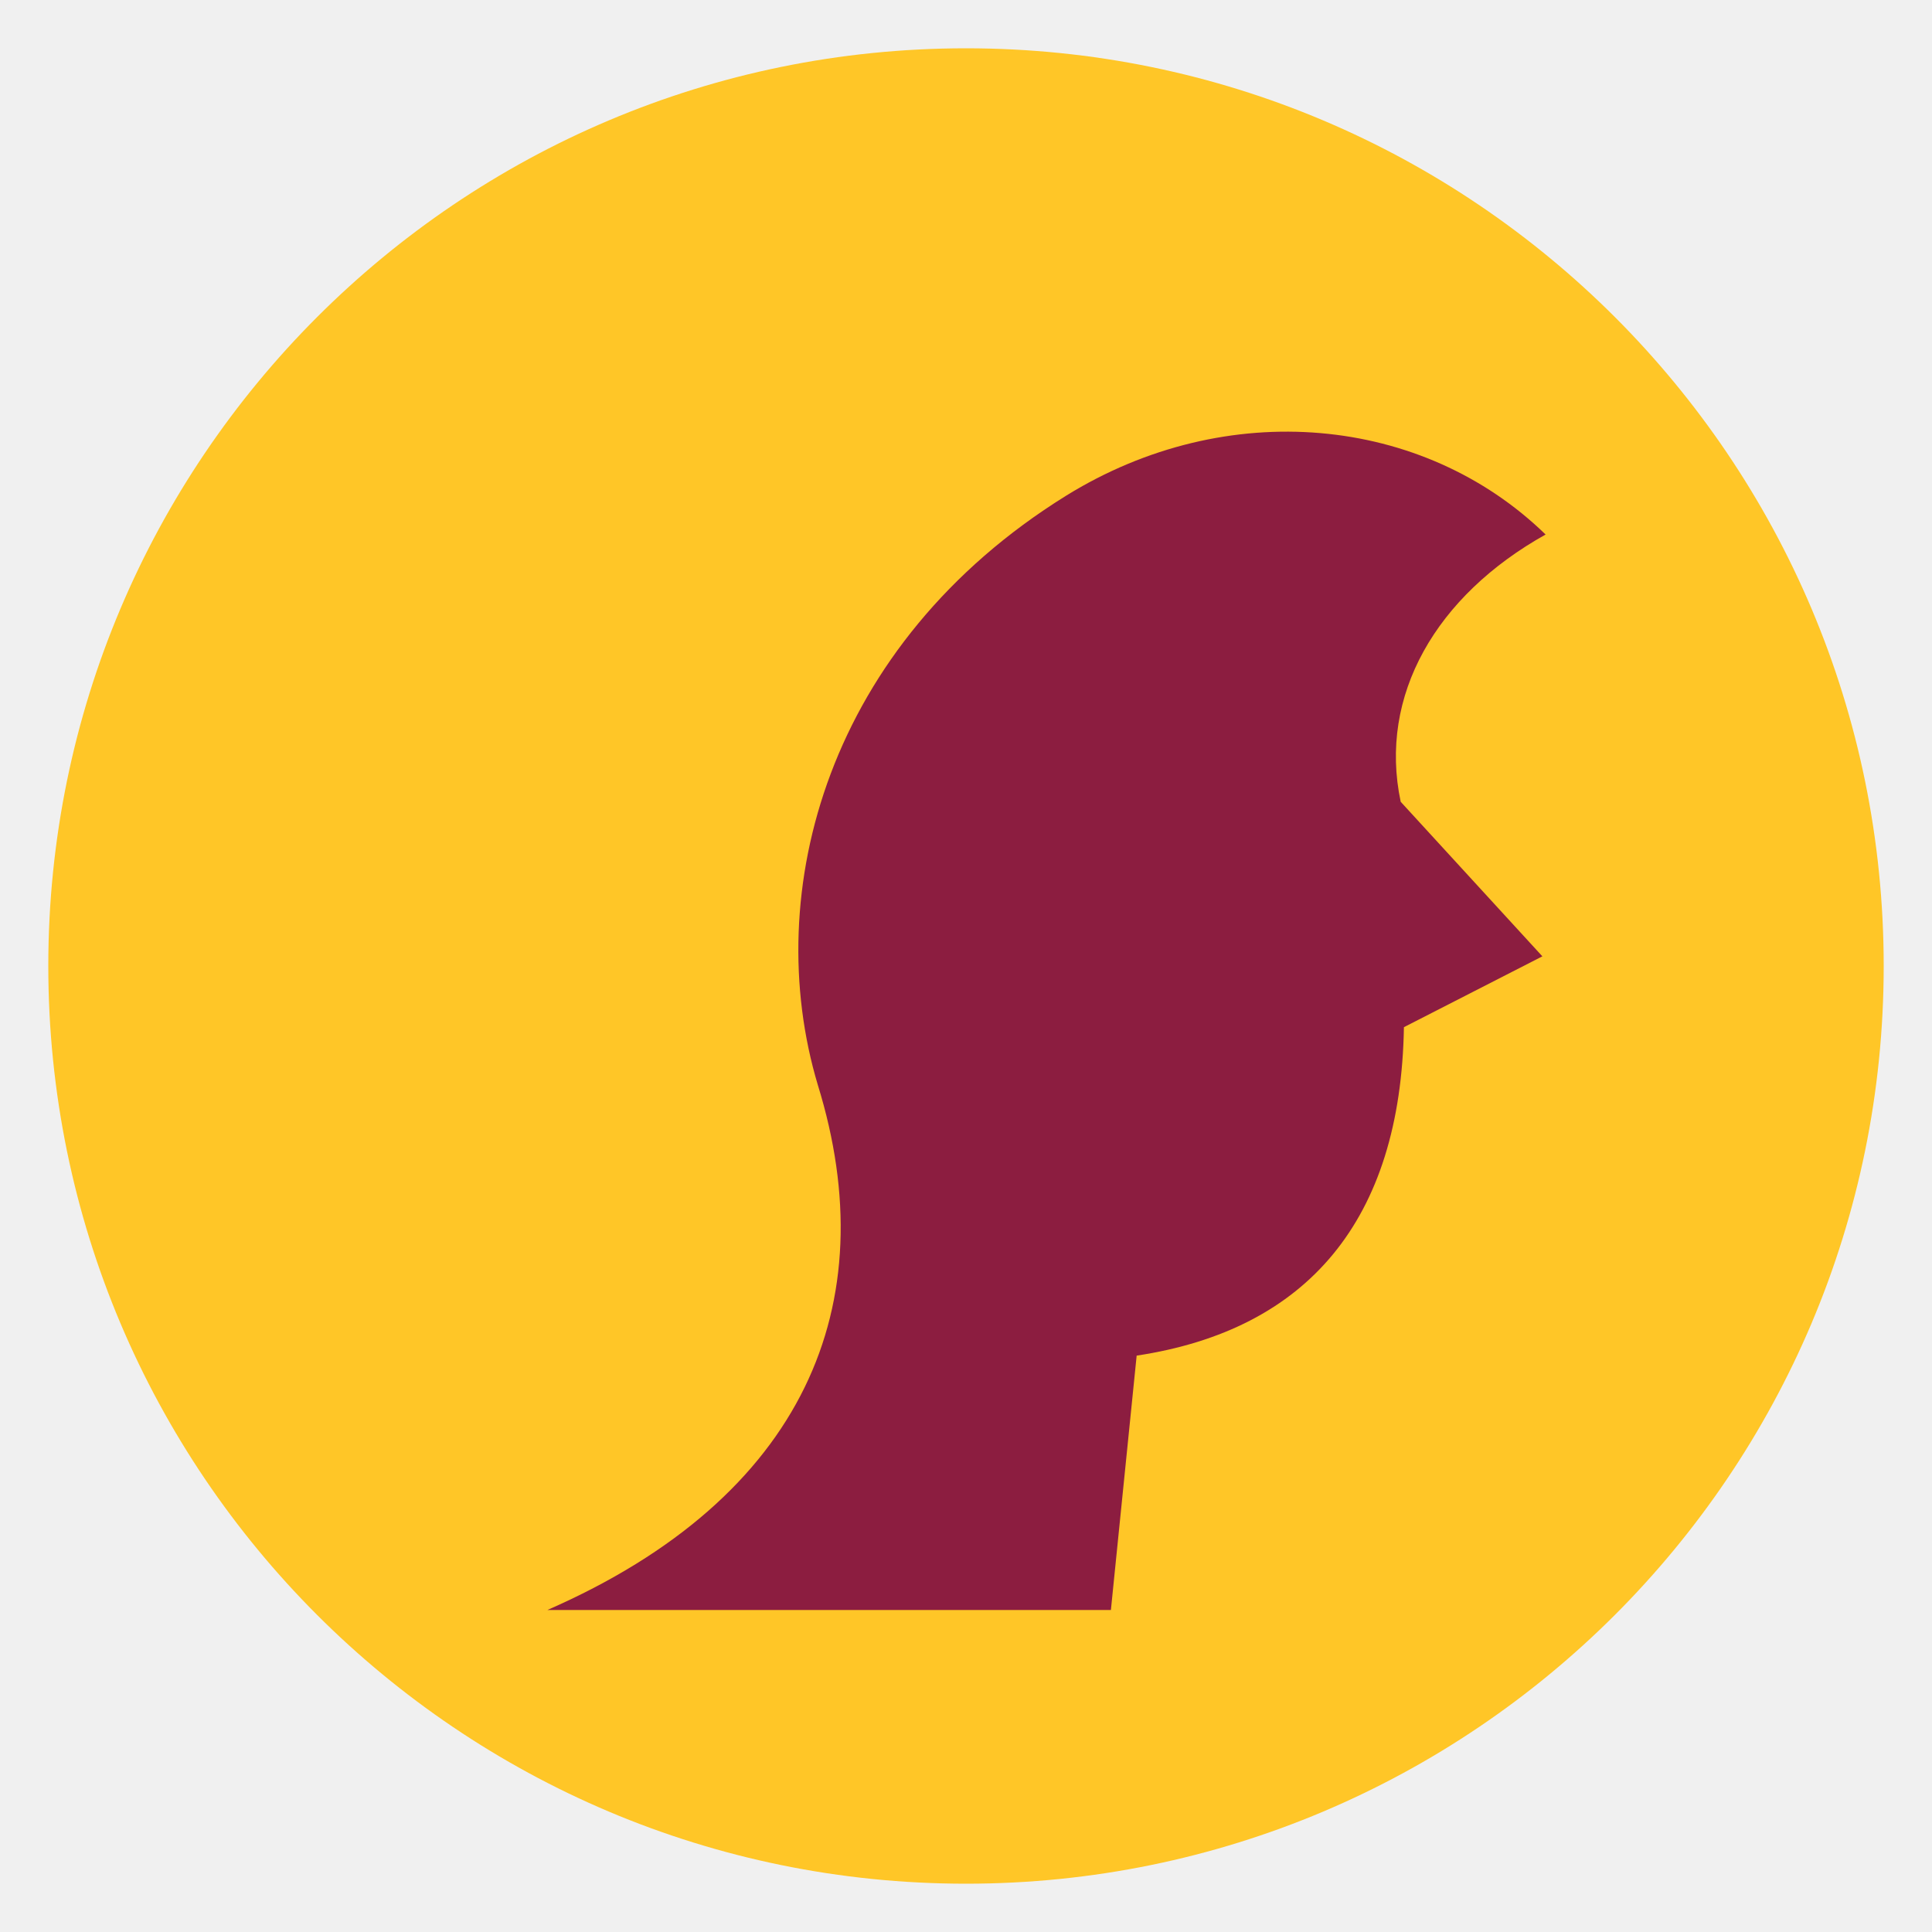
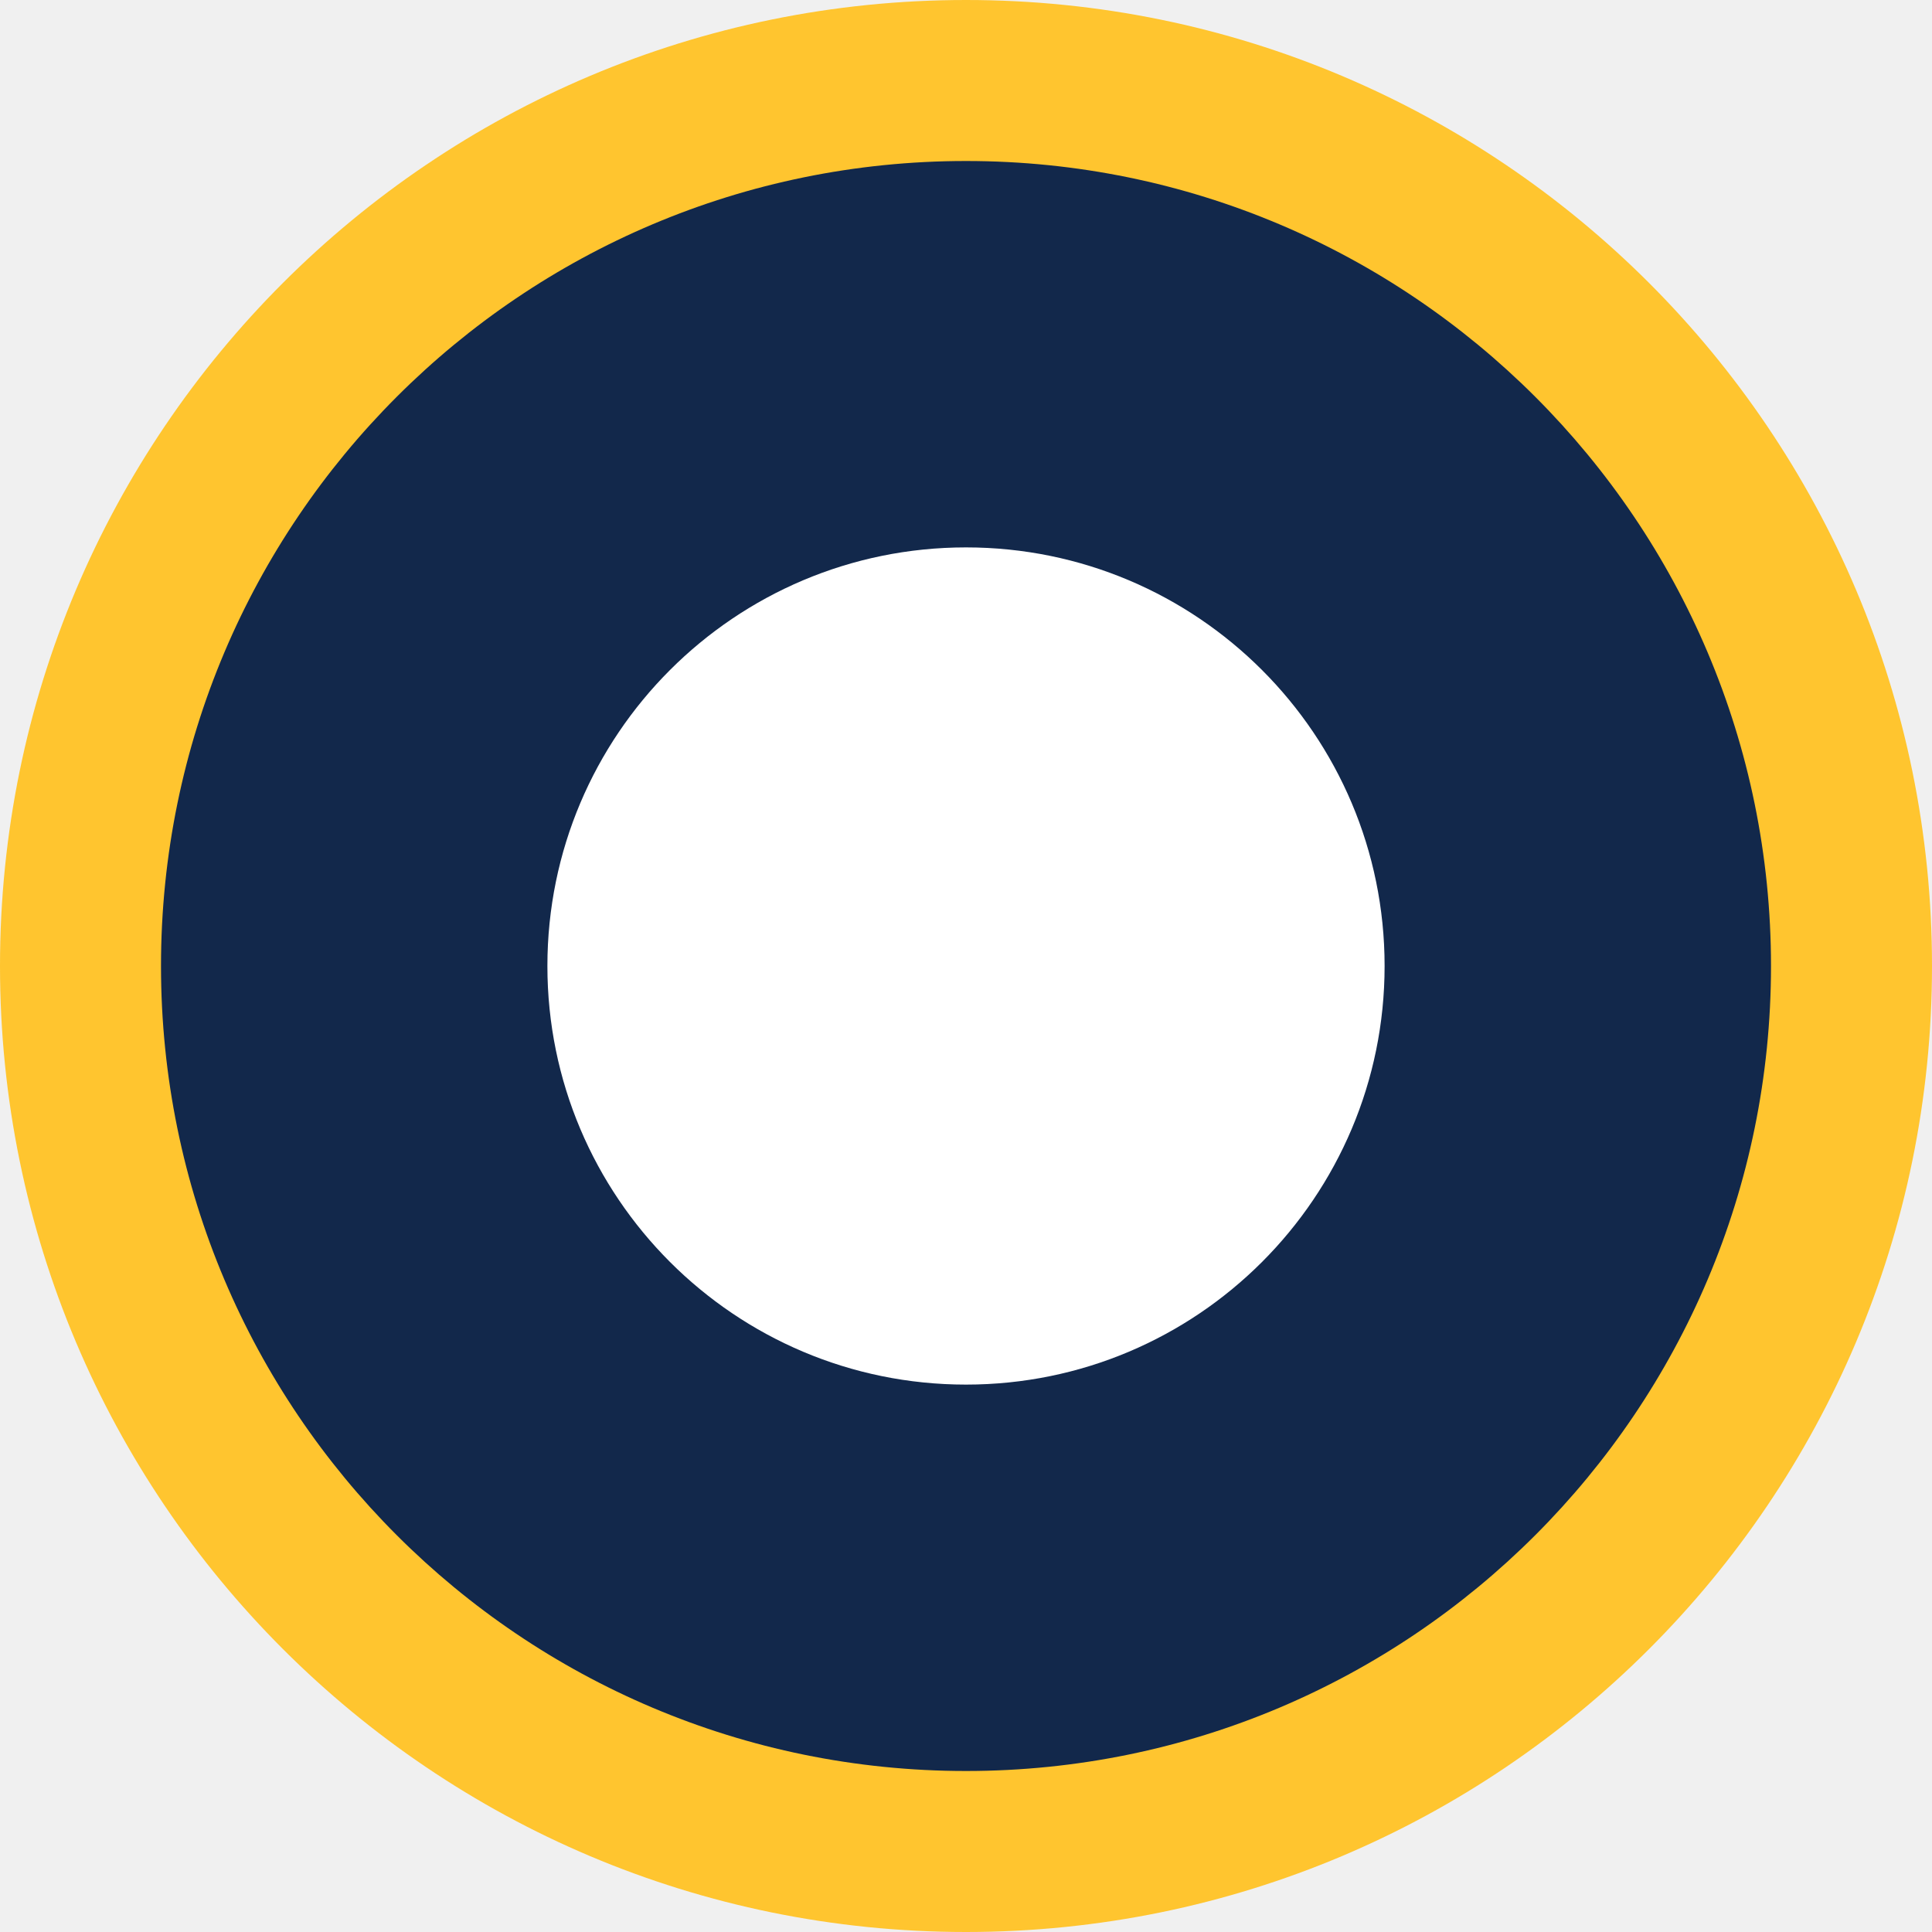
- <svg xmlns="http://www.w3.org/2000/svg" viewBox="0 0 600 600" role="img" aria-labelledby="t d">
-   <circle cx="300" cy="300" r="285" fill="#ffc627" />
-   <path d="M170 500c80-35 105-95 84-163-18-60 3-137 77-183 50-31 111-25 149 12-34 19-52 50-45 83l44 48-43 22c-1 60-30 94-83 102l-8 79z" fill="#8c1d40" />
+ <svg xmlns="http://www.w3.org/2000/svg" viewBox="0 0 600 600" role="img" aria-labelledby="t">
+   <circle cx="300" cy="300" r="300" fill="#ffc52f" />
+   <circle cx="300" cy="300" r="250" fill="#12284b" />
+   <circle cx="300" cy="300" r="130" fill="#ffffff" />
</svg>
